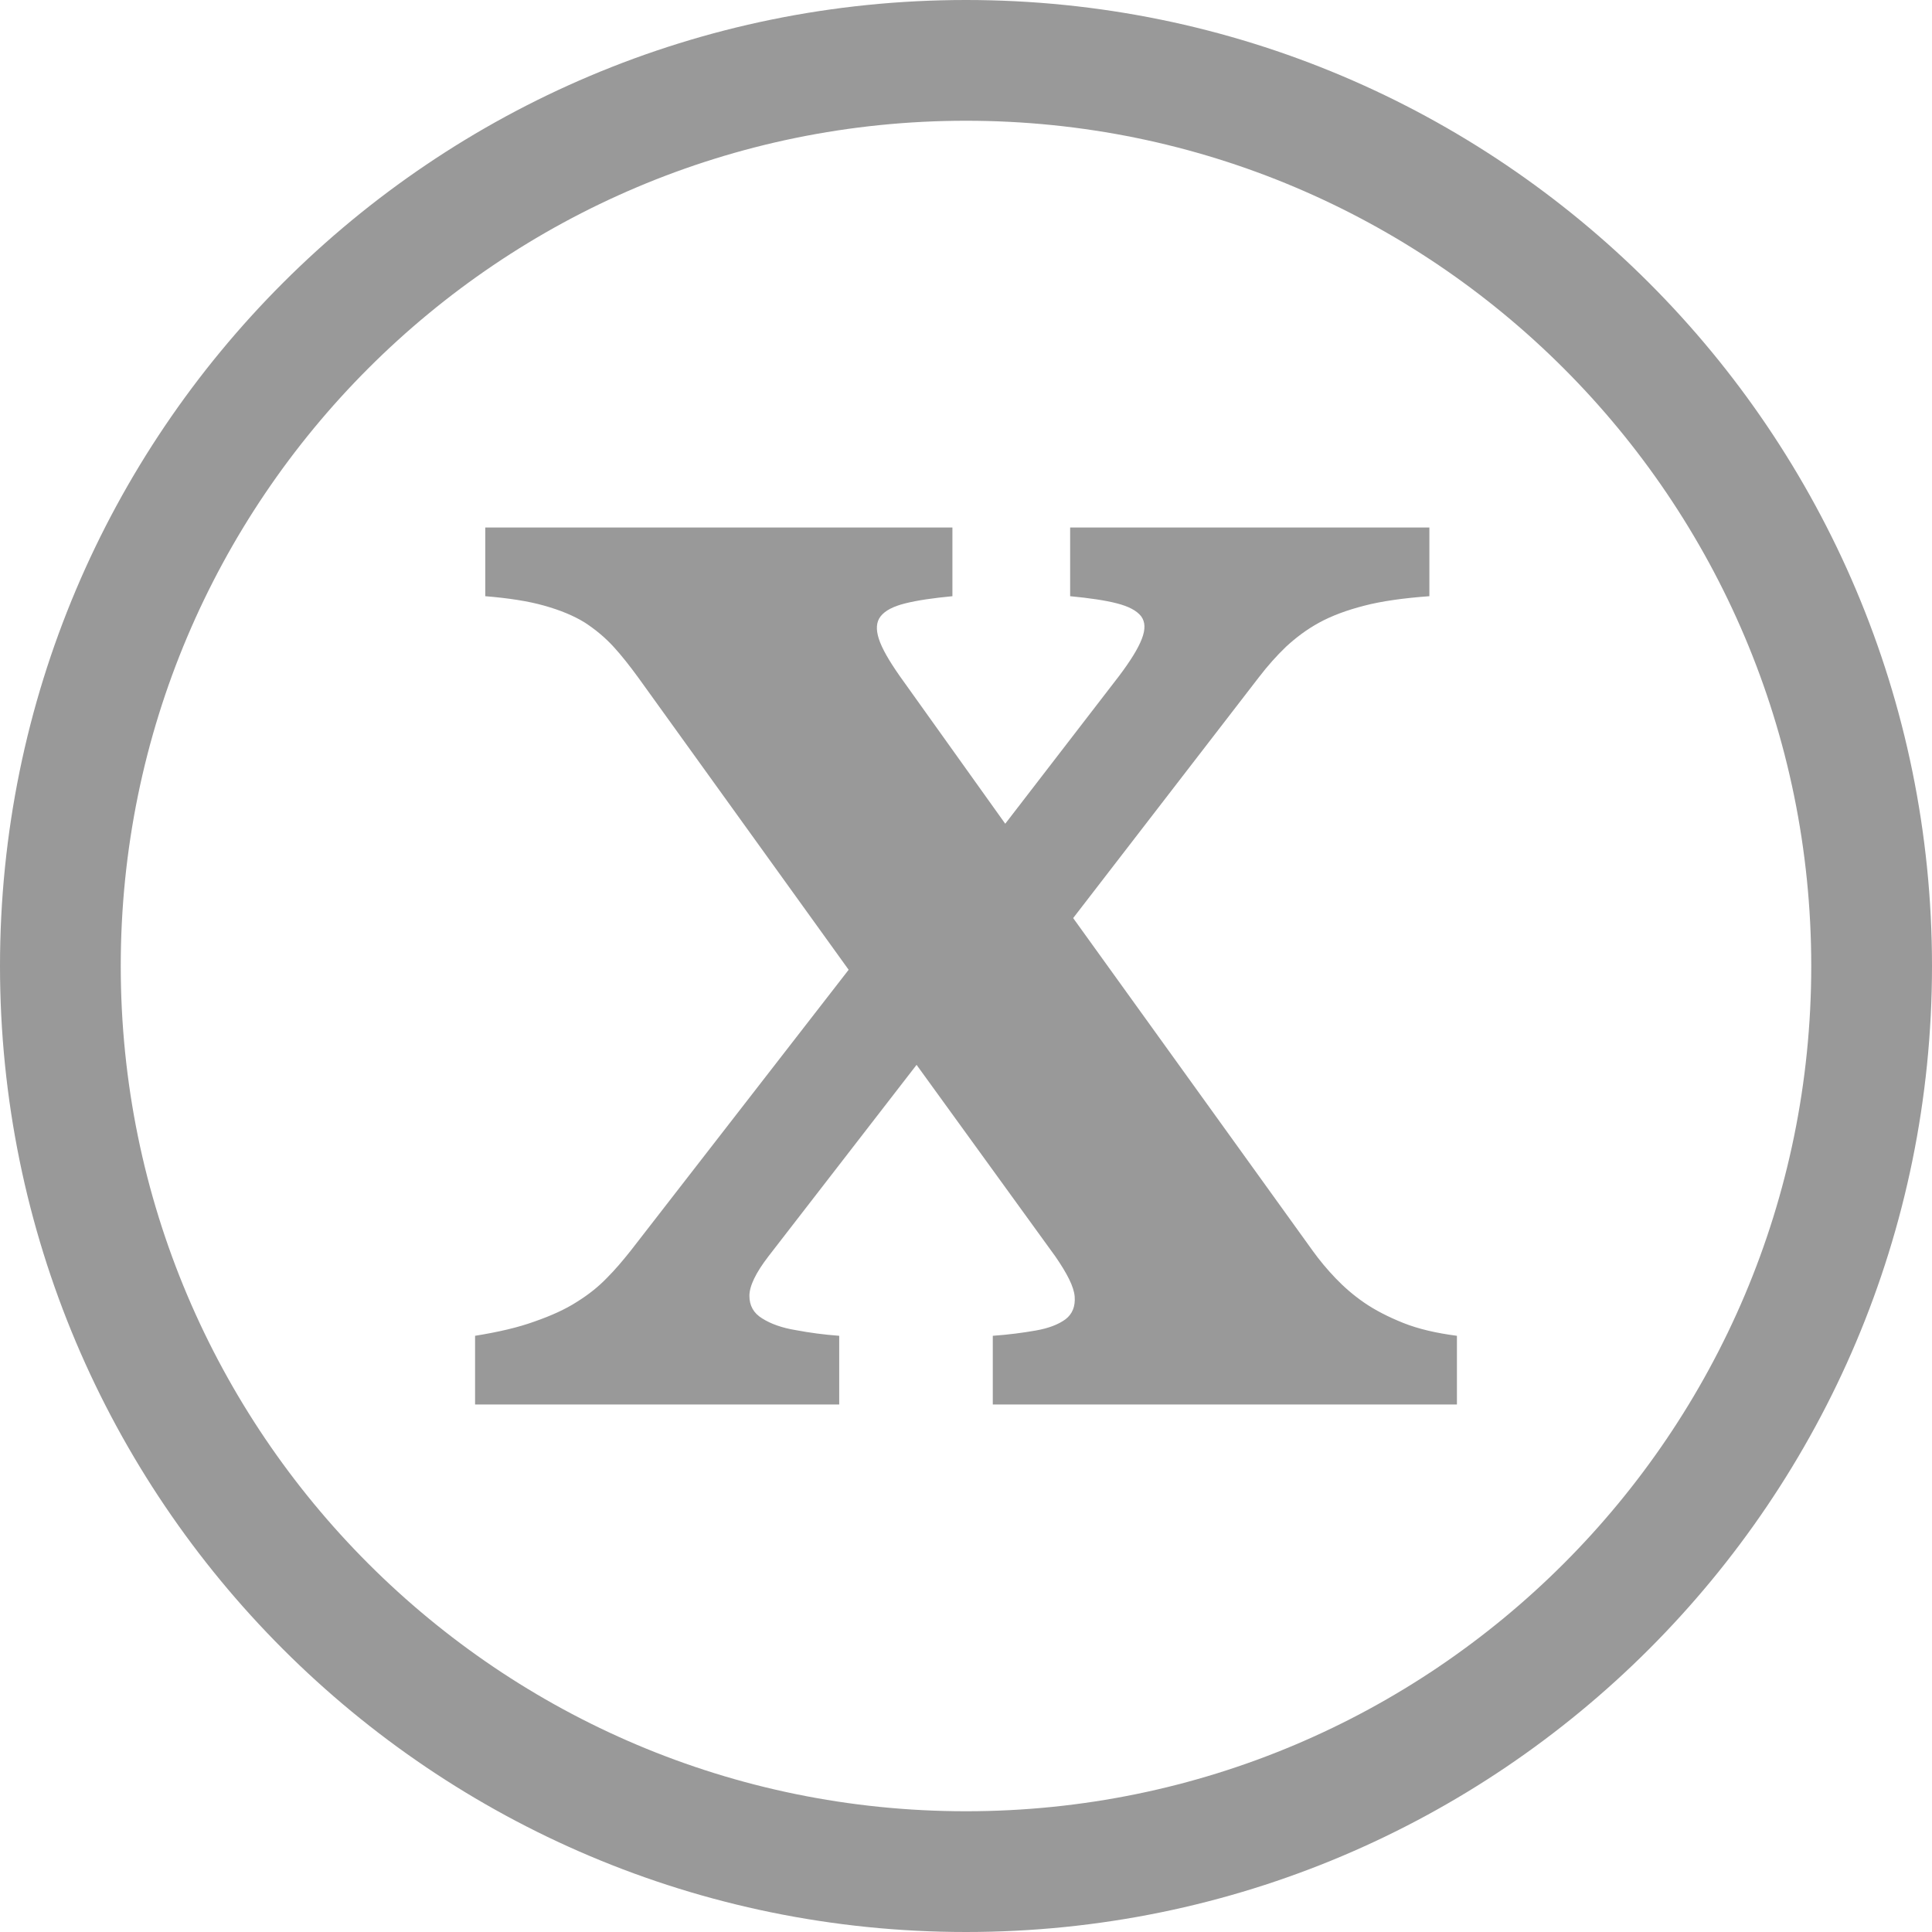
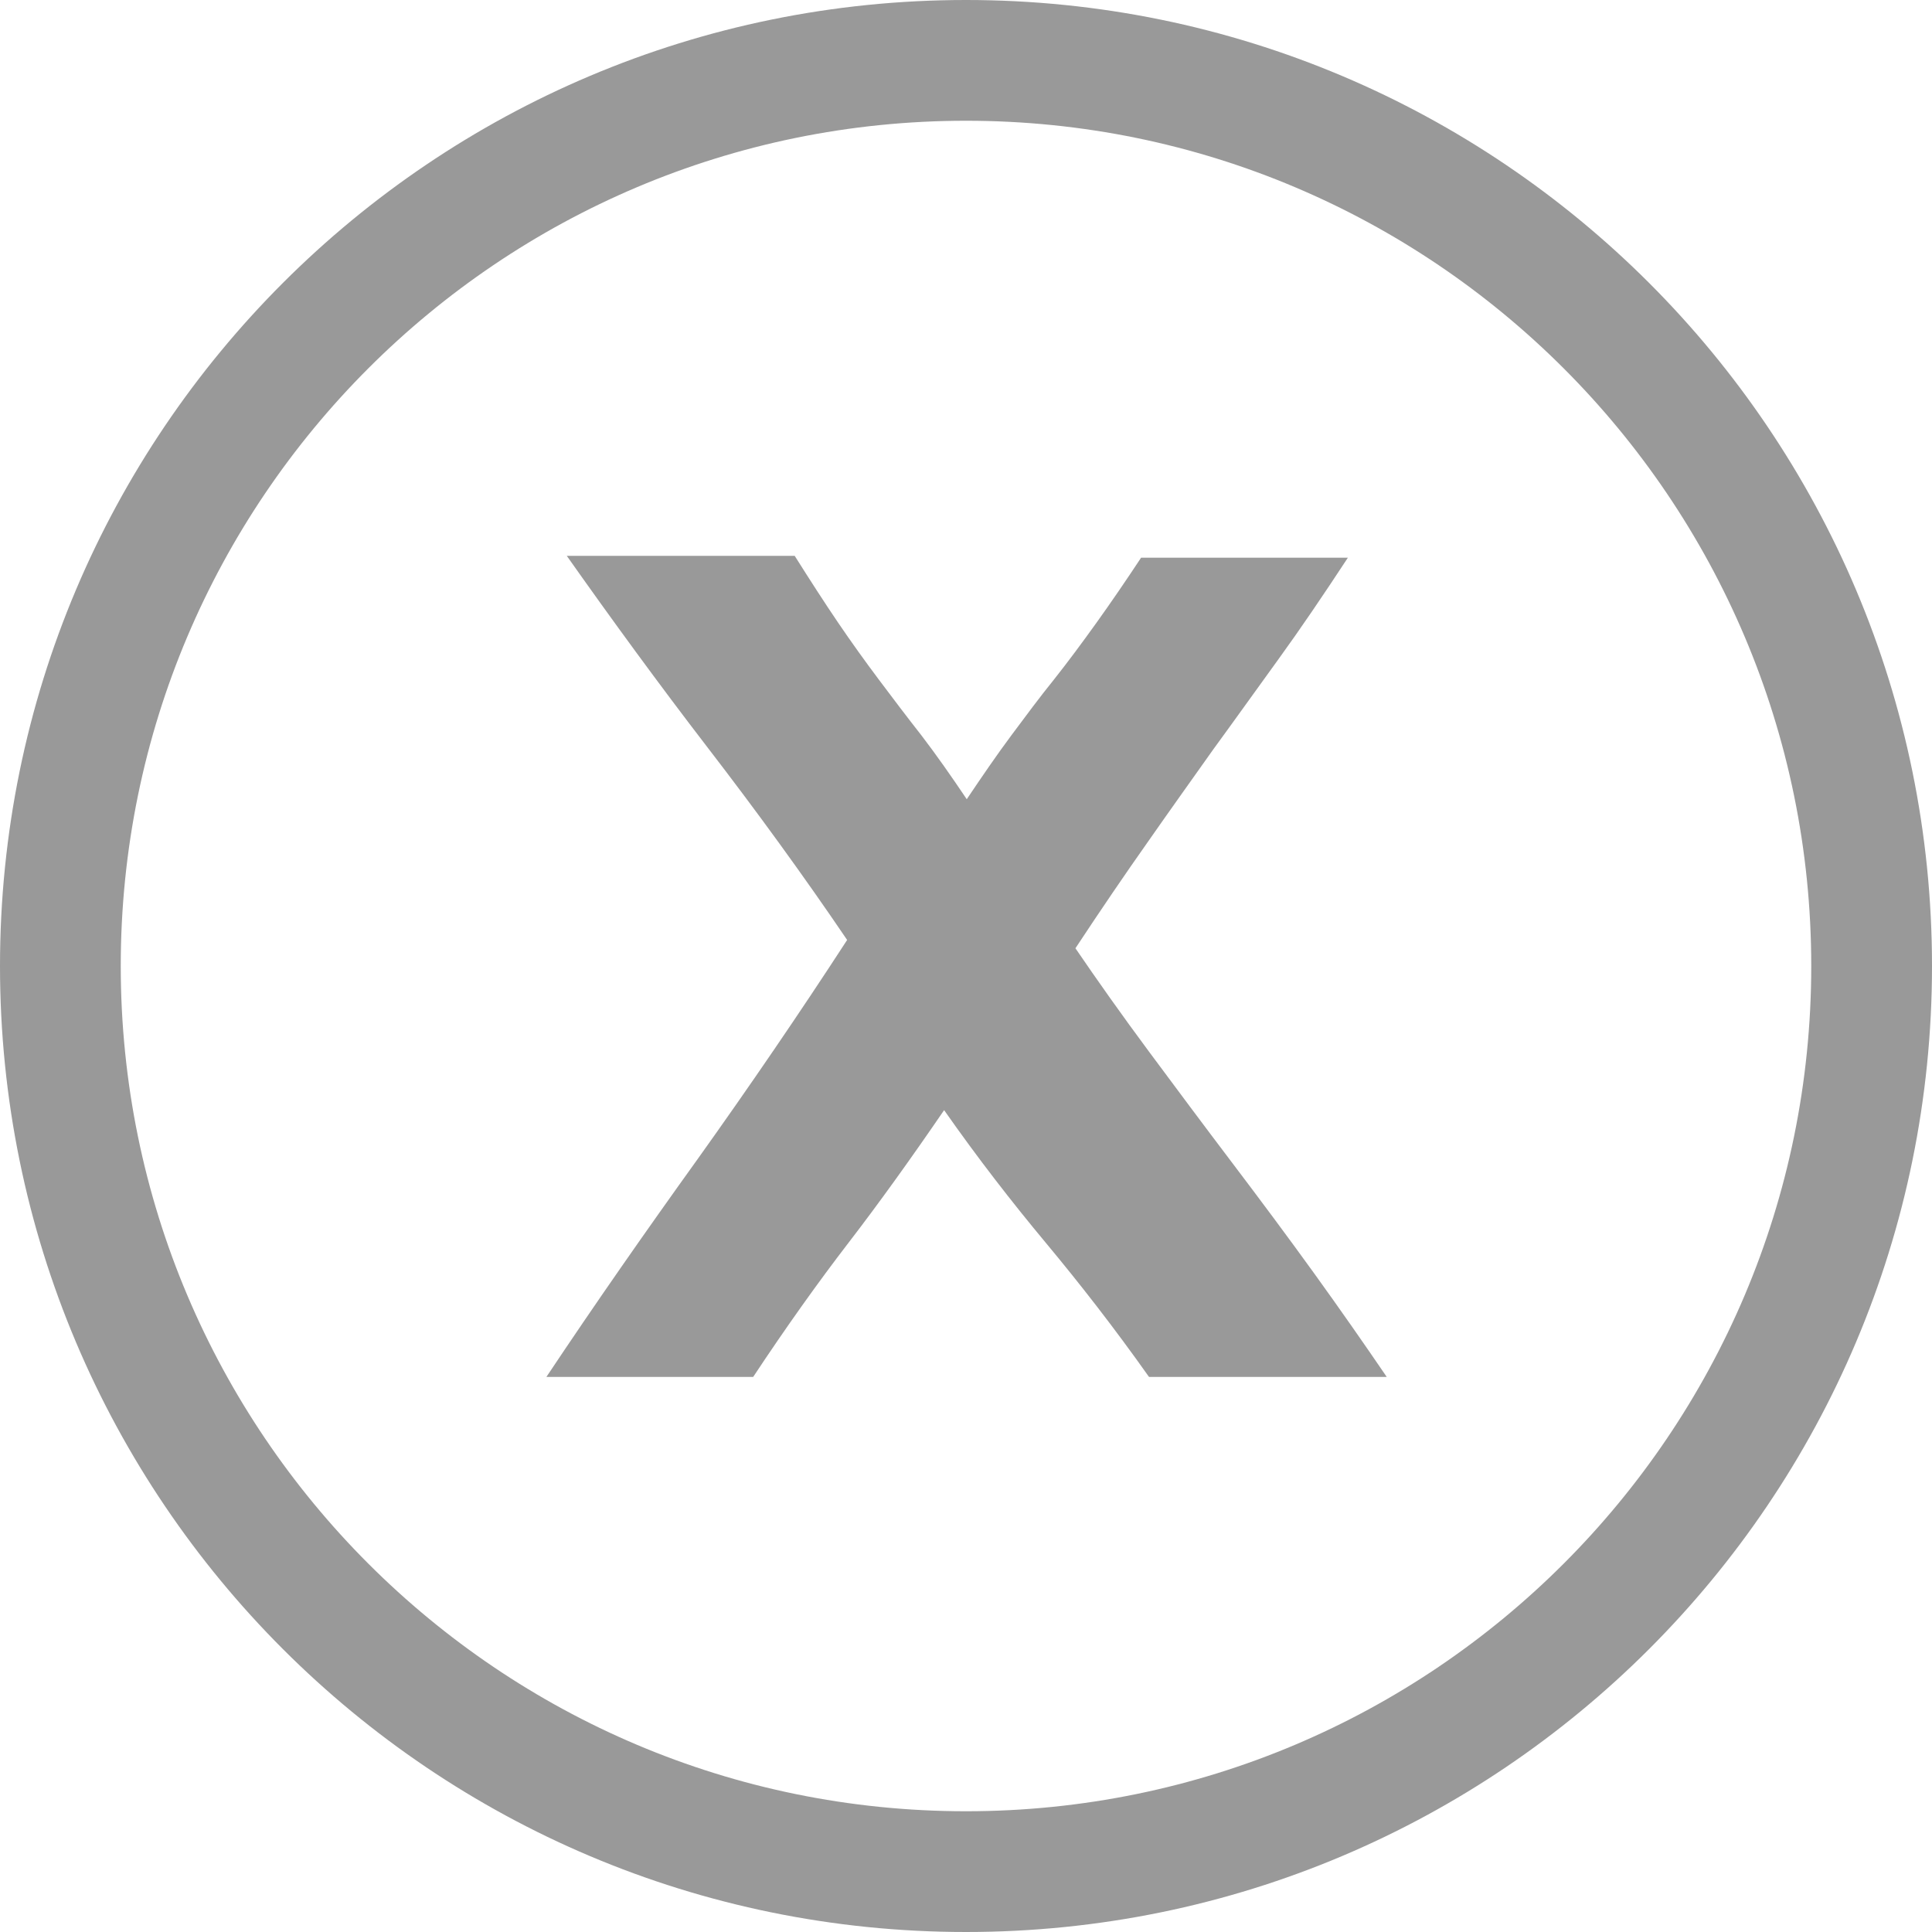
<svg xmlns="http://www.w3.org/2000/svg" version="1.1" id="Layer_1" x="0px" y="0px" viewBox="0 0 512 512" style="enable-background:new 0 0 512 512;" xml:space="preserve">
  <style type="text/css">
	.st0{fill:#999999;}
</style>
  <path class="st0" d="M512,256c0,141.4-114.6,256-256,256S0,397.4,0,256S114.6,0,256,0S512,114.6,512,256z M256,32  C132.3,32,32,132.3,32,256s100.3,224,224,224s224-100.3,224-224S379.7,32,256,32z" />
  <g>
-     <path class="st0" d="M263.1,372.2V354c4.2-0.3,8-0.8,11.4-1.4c3.4-0.6,6-1.6,7.9-3c1.8-1.4,2.6-3.4,2.4-6c-0.2-2.6-2-6.1-5.1-10.6   l-36.8-50.8L203.6,333c-3.3,4.3-5,7.8-5,10.4c0,2.6,1.1,4.6,3.4,6c2.2,1.4,5.2,2.5,8.9,3.1c3.7,0.7,7.5,1.2,11.5,1.5v18.2h-96.5   V354c6.2-1,11.4-2.2,15.8-3.8c4.3-1.5,8.1-3.2,11.2-5.2c3.2-2,5.8-4.1,8-6.4c2.2-2.2,4.2-4.6,6.2-7.1l57.8-74.5l-55.8-77.5   c-2.2-3-4.3-5.7-6.5-8.1c-2.2-2.4-4.7-4.5-7.6-6.4c-2.9-1.8-6.5-3.3-10.8-4.5c-4.2-1.2-9.5-2-15.6-2.5v-18.2h123.8V158   c-5.2,0.5-9.3,1.1-12.5,1.9c-3.2,0.8-5.3,1.9-6.5,3.4c-1.2,1.5-1.3,3.5-0.5,6c0.8,2.5,2.7,5.8,5.5,9.8l28,39.2l30.2-39.2   c3-4,5-7.2,6-9.8s0.9-4.5-0.2-6c-1.2-1.5-3.3-2.6-6.4-3.4c-3.1-0.8-7.2-1.4-12.4-1.9v-18.2h95.2V158c-6.8,0.5-12.6,1.3-17.2,2.5   c-4.7,1.2-8.7,2.7-12,4.5c-3.3,1.8-6.2,4-8.8,6.4c-2.5,2.4-4.9,5.1-7.2,8.1l-49.2,63.8l63.5,88.2c1.8,2.5,3.8,4.9,6,7.2   c2.2,2.3,4.7,4.5,7.6,6.5c2.9,2,6.4,3.8,10.4,5.4c4,1.6,8.8,2.7,14.2,3.4v18.2H263.1z" />
+     <path class="st0" d="M224.5,249.1c-11.6-17.1-23.9-34-36.9-50.9c-13-16.9-25.4-33.9-37.4-50.9h60.4c4.1,6.5,7.9,12.4,11.5,17.7   c3.6,5.3,7.2,10.3,10.8,15.1c3.6,4.8,7.3,9.7,11.3,14.8c3.9,5.1,7.9,10.8,12,16.9c4.1-6.1,8-11.8,11.8-16.9   c3.8-5.1,7.5-10.1,11.3-14.8c3.8-4.8,7.5-9.8,11.3-15.1c3.8-5.3,7.7-11,11.8-17.2h54.8c-6.5,9.9-12.6,18.9-18.4,26.9   c-5.8,8-11.5,16-17.2,23.8c-5.6,7.9-11.4,16-17.4,24.6c-6,8.5-12.4,17.9-19.2,28.2c5.8,8.5,12.3,17.7,19.5,27.4s14.5,19.5,22,29.4   c7.5,9.9,14.8,19.7,21.8,29.4c7,9.7,13.4,18.9,19.2,27.4h-63c-9.2-13-18.4-24.8-27.4-35.6c-9-10.8-18-22.4-26.9-35.1   c-8.9,13-17.3,24.7-25.3,35.1c-8,10.4-16.5,22.3-25.3,35.6h-54.8c13-19.5,26.4-38.7,40.2-57.9C198.7,287.8,211.9,268.5,224.5,249.1   z" />
  </g>
</svg>
